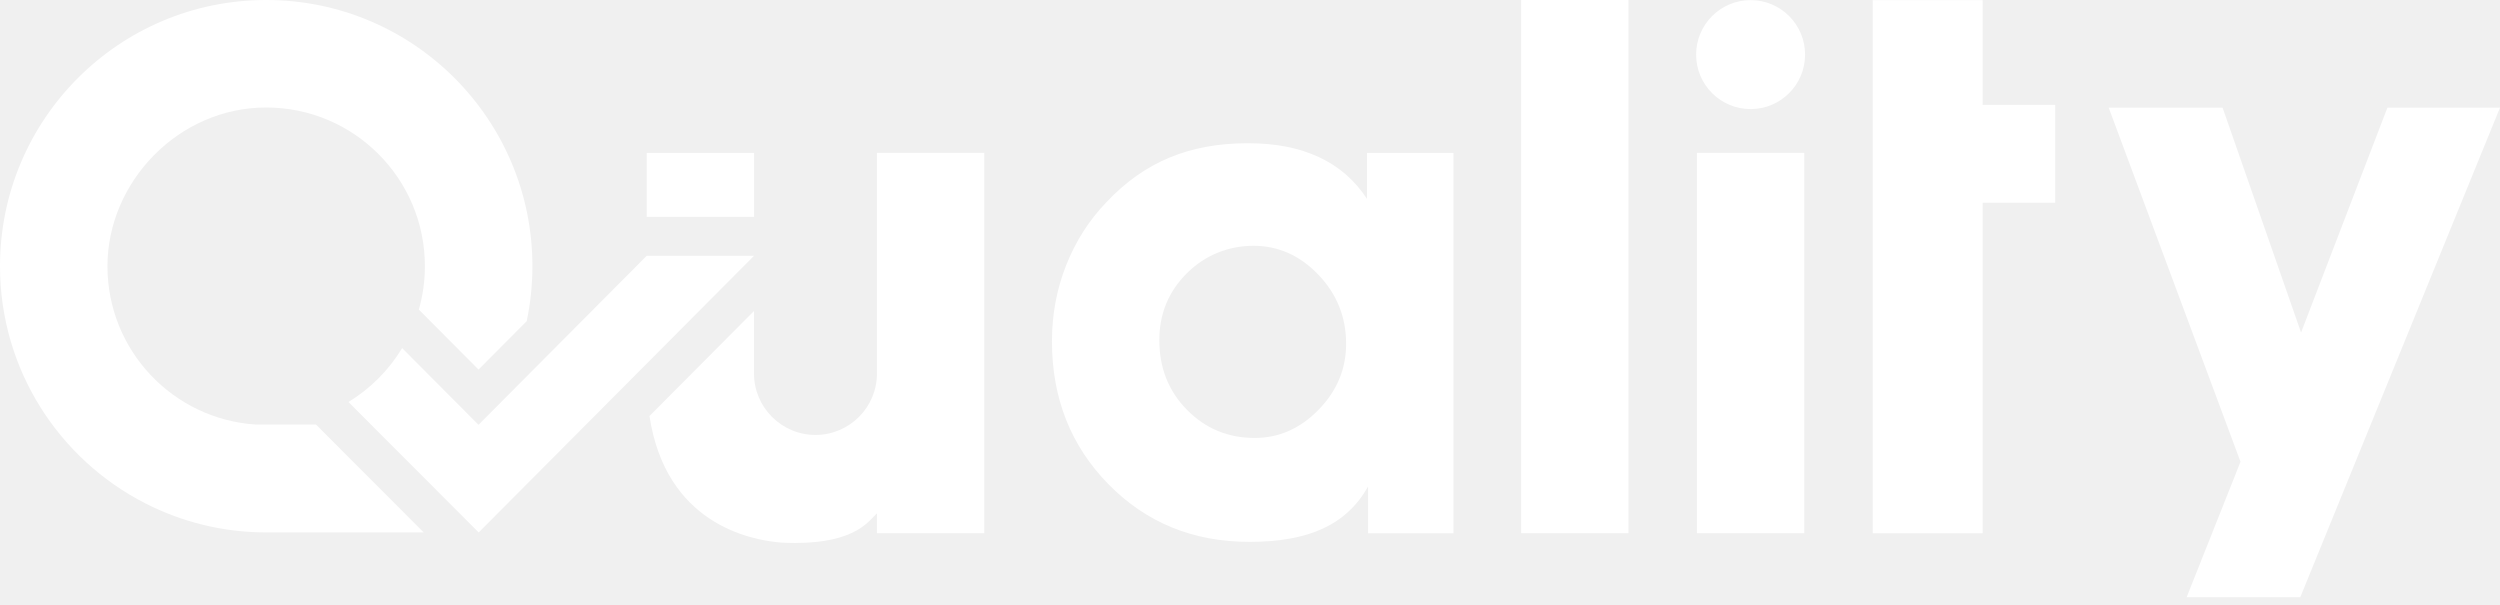
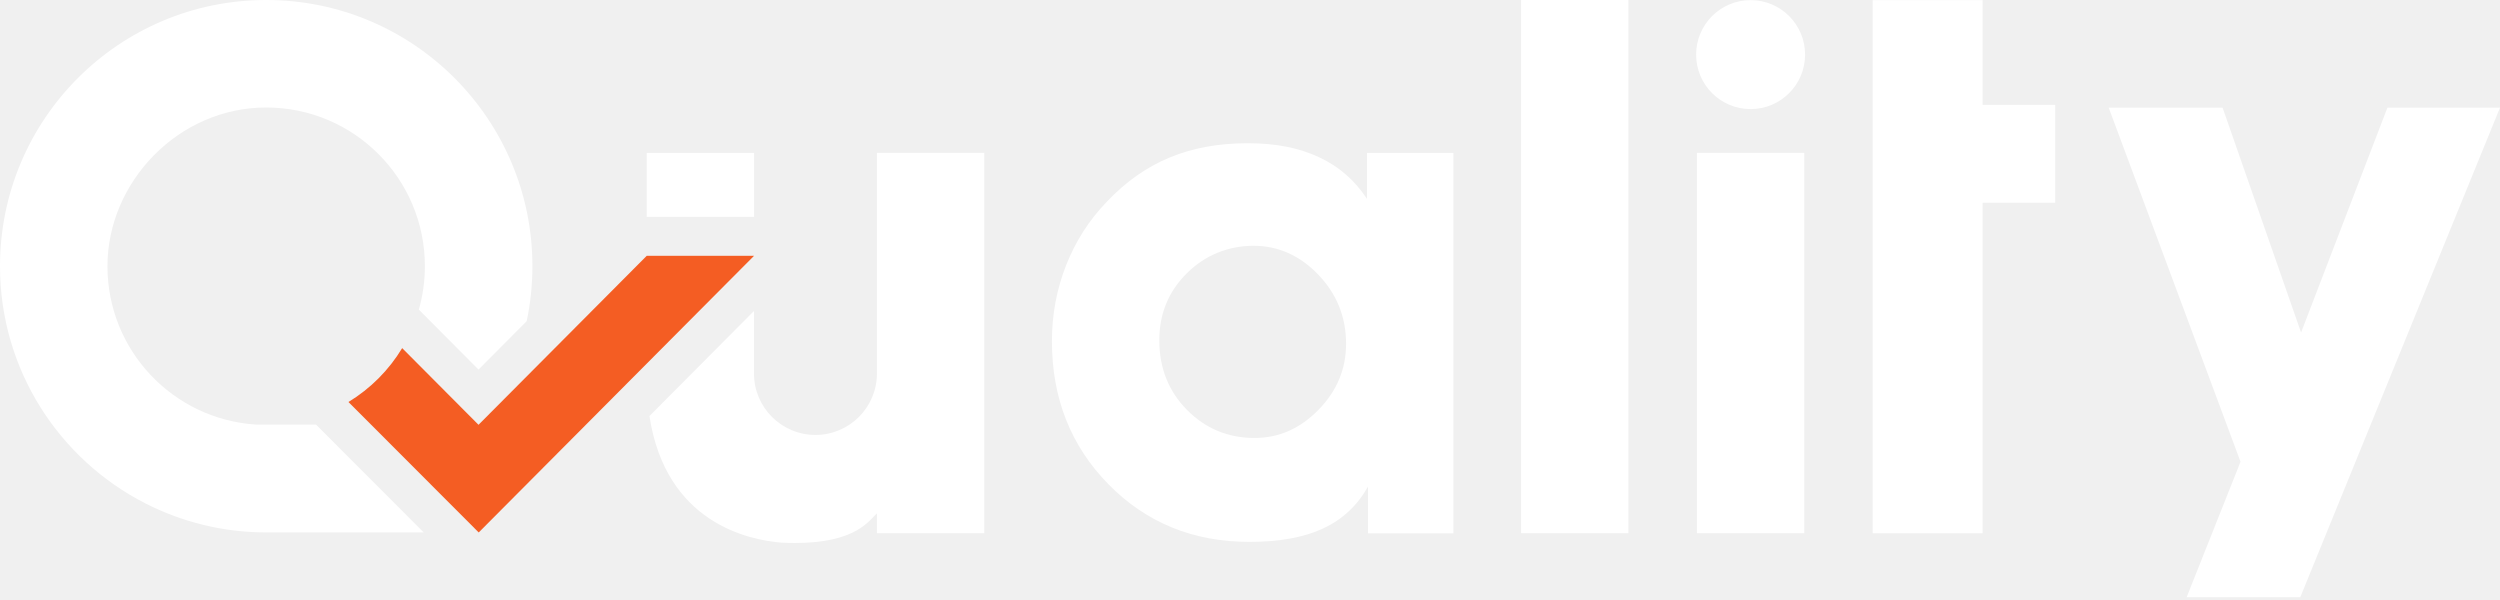
- <svg xmlns="http://www.w3.org/2000/svg" width="120" height="29" viewBox="0 0 120 29" fill="none">
-   <path d="M65.666 25.596V23.355C65.157 24.263 64.44 24.932 63.516 25.363C62.593 25.795 61.41 26.01 59.972 26.01C57.273 26.01 55.019 25.089 53.209 23.246C51.4 21.404 50.494 19.117 50.494 16.383C50.494 15.1 50.721 13.883 51.175 12.732C51.629 11.582 52.276 10.569 53.117 9.696C54.025 8.732 55.03 8.023 56.138 7.563C57.245 7.103 58.49 6.875 59.873 6.875C61.256 6.875 62.343 7.096 63.301 7.538C64.258 7.981 65.029 8.65 65.617 9.547V7.34H69.765V25.598H65.666V25.596ZM55.648 16.332C55.648 17.665 56.093 18.781 56.98 19.677C57.867 20.574 58.948 21.022 60.224 21.022C61.386 21.022 62.406 20.572 63.289 19.67C64.172 18.767 64.613 17.713 64.613 16.503C64.613 15.218 64.169 14.113 63.282 13.186C62.395 12.261 61.355 11.798 60.167 11.798C58.978 11.798 57.855 12.236 56.972 13.114C56.089 13.991 55.648 15.063 55.648 16.33V16.332Z" fill="white" />
-   <path d="M73.014 25.592V0H78.166V25.592H73.014Z" fill="white" />
-   <path d="M89.891 25.598V0.006H95.167V5.034H98.65V9.732H95.167V25.596H89.891V25.598Z" fill="white" />
-   <path d="M81.453 25.593V7.338H86.605V25.593H81.453Z" fill="white" />
-   <path d="M84.029 5.236C85.474 5.236 86.644 4.065 86.644 2.621C86.644 1.177 85.474 0.006 84.029 0.006C82.585 0.006 81.414 1.177 81.414 2.621C81.414 4.065 82.585 5.236 84.029 5.236Z" fill="white" />
-   <path d="M36.194 7.34H31.042V10.409H36.194V7.34Z" fill="white" />
-   <path d="M42.094 7.338V17.926C42.094 19.555 40.772 20.877 39.143 20.877C37.514 20.877 36.192 19.555 36.192 17.926V14.928L31.175 19.969C31.955 25.102 35.944 25.924 37.518 26.046C37.725 26.056 37.935 26.063 38.157 26.063C41.111 26.063 41.722 24.971 42.094 24.64V25.592H47.246V7.338H42.094Z" fill="white" />
-   <path d="M15.166 20.379H12.288C8.309 20.128 5.158 16.822 5.158 12.778C5.158 8.734 8.568 5.16 12.776 5.16C16.984 5.16 20.395 8.57 20.395 12.778C20.395 13.501 20.292 14.199 20.105 14.861L22.97 17.739L25.282 15.416C25.461 14.565 25.556 13.682 25.556 12.778C25.556 5.72 19.836 0 12.778 0C5.72 0 0 5.72 0 12.778C0 17.745 2.836 22.048 6.978 24.162C8.719 25.051 10.689 25.556 12.778 25.556H20.337L15.168 20.379H15.166Z" fill="white" />
-   <path d="M31.042 12.278L22.968 20.391L19.303 16.709C18.666 17.766 17.779 18.655 16.725 19.296L22.977 25.558L36.194 12.278H31.042Z" fill="white" />
-   <path d="M104.958 28.667H110.413L120 5.167H114.596L110.451 15.962L106.684 5.167H101.217L107.544 22.165L104.958 28.667Z" fill="white" />
+ <svg xmlns="http://www.w3.org/2000/svg" width="175" height="42" viewBox="0 0 175 42" fill="none">
+   <path d="M95.761 37.328V34.06C95.018 35.384 93.972 36.36 92.626 36.989C91.279 37.617 89.555 37.932 87.457 37.932C83.521 37.932 80.233 36.588 77.594 33.901C74.957 31.214 73.635 27.879 73.635 23.892C73.635 22.02 73.966 20.246 74.628 18.568C75.29 16.891 76.233 15.414 77.46 14.14C78.784 12.735 80.25 11.7 81.866 11.03C83.48 10.359 85.296 10.026 87.313 10.026C89.33 10.026 90.915 10.348 92.311 10.994C93.708 11.639 94.832 12.615 95.689 13.923V10.704H101.739V37.331H95.761V37.328ZM81.151 23.817C81.151 25.762 81.799 27.389 83.093 28.697C84.386 30.004 85.964 30.658 87.825 30.658C89.519 30.658 91.007 30.001 92.295 28.685C93.583 27.37 94.225 25.831 94.225 24.068C94.225 22.193 93.577 20.582 92.284 19.23C90.99 17.881 89.474 17.205 87.741 17.205C86.008 17.205 84.37 17.845 83.082 19.125C81.794 20.404 81.151 21.968 81.151 23.815V23.817Z" fill="white" />
+   <path d="M106.477 37.322V0H113.99V37.322H106.477Z" fill="white" />
+   <path d="M131.089 37.331V0.009H138.783V7.341H143.862V14.193H138.783V37.328H131.089V37.331Z" fill="white" />
+   <path d="M118.784 37.323V10.702H126.297V37.323H118.784Z" fill="white" />
+   <path d="M122.543 7.636C124.649 7.636 126.356 5.929 126.356 3.822C126.356 1.716 124.649 0.009 122.543 0.009C120.436 0.009 118.729 1.716 118.729 3.822C118.729 5.929 120.436 7.636 122.543 7.636Z" fill="white" />
+   <path d="M52.784 10.704H45.27V15.179H52.784V10.704Z" fill="white" />
+   <path d="M61.385 10.702V26.143C61.385 28.519 59.457 30.446 57.081 30.446C54.706 30.446 52.778 28.519 52.778 26.143V21.77L45.462 29.122C46.6 36.608 52.417 37.807 54.712 37.985C55.015 37.999 55.321 38.01 55.643 38.01C59.952 38.01 60.842 36.416 61.385 35.935V37.323H68.898V10.702H61.385Z" fill="white" />
+   <path d="M22.117 29.72H17.92C12.117 29.353 7.522 24.532 7.522 18.635C7.522 12.738 12.495 7.525 18.632 7.525C24.768 7.525 29.742 12.498 29.742 18.635C29.742 19.689 29.592 20.707 29.319 21.672L33.497 25.87L36.868 22.482C37.13 21.241 37.269 19.953 37.269 18.635C37.269 8.342 28.927 0 18.634 0C8.342 0 0 8.342 0 18.635C0 25.878 4.136 32.154 10.175 35.236C12.715 36.532 15.589 37.269 18.634 37.269H29.658L22.12 29.72H22.117Z" fill="white" />
+   <path d="M45.271 17.906L33.496 29.736L28.152 24.368C27.223 25.909 25.93 27.205 24.392 28.14L33.51 37.272L52.784 17.906H45.271Z" fill="#F45D23" />
+   <path d="M153.064 41.806H161.019L175 7.536H167.12L161.075 23.277L155.581 7.536H147.609L156.836 32.324L153.064 41.806Z" fill="white" />
</svg>
